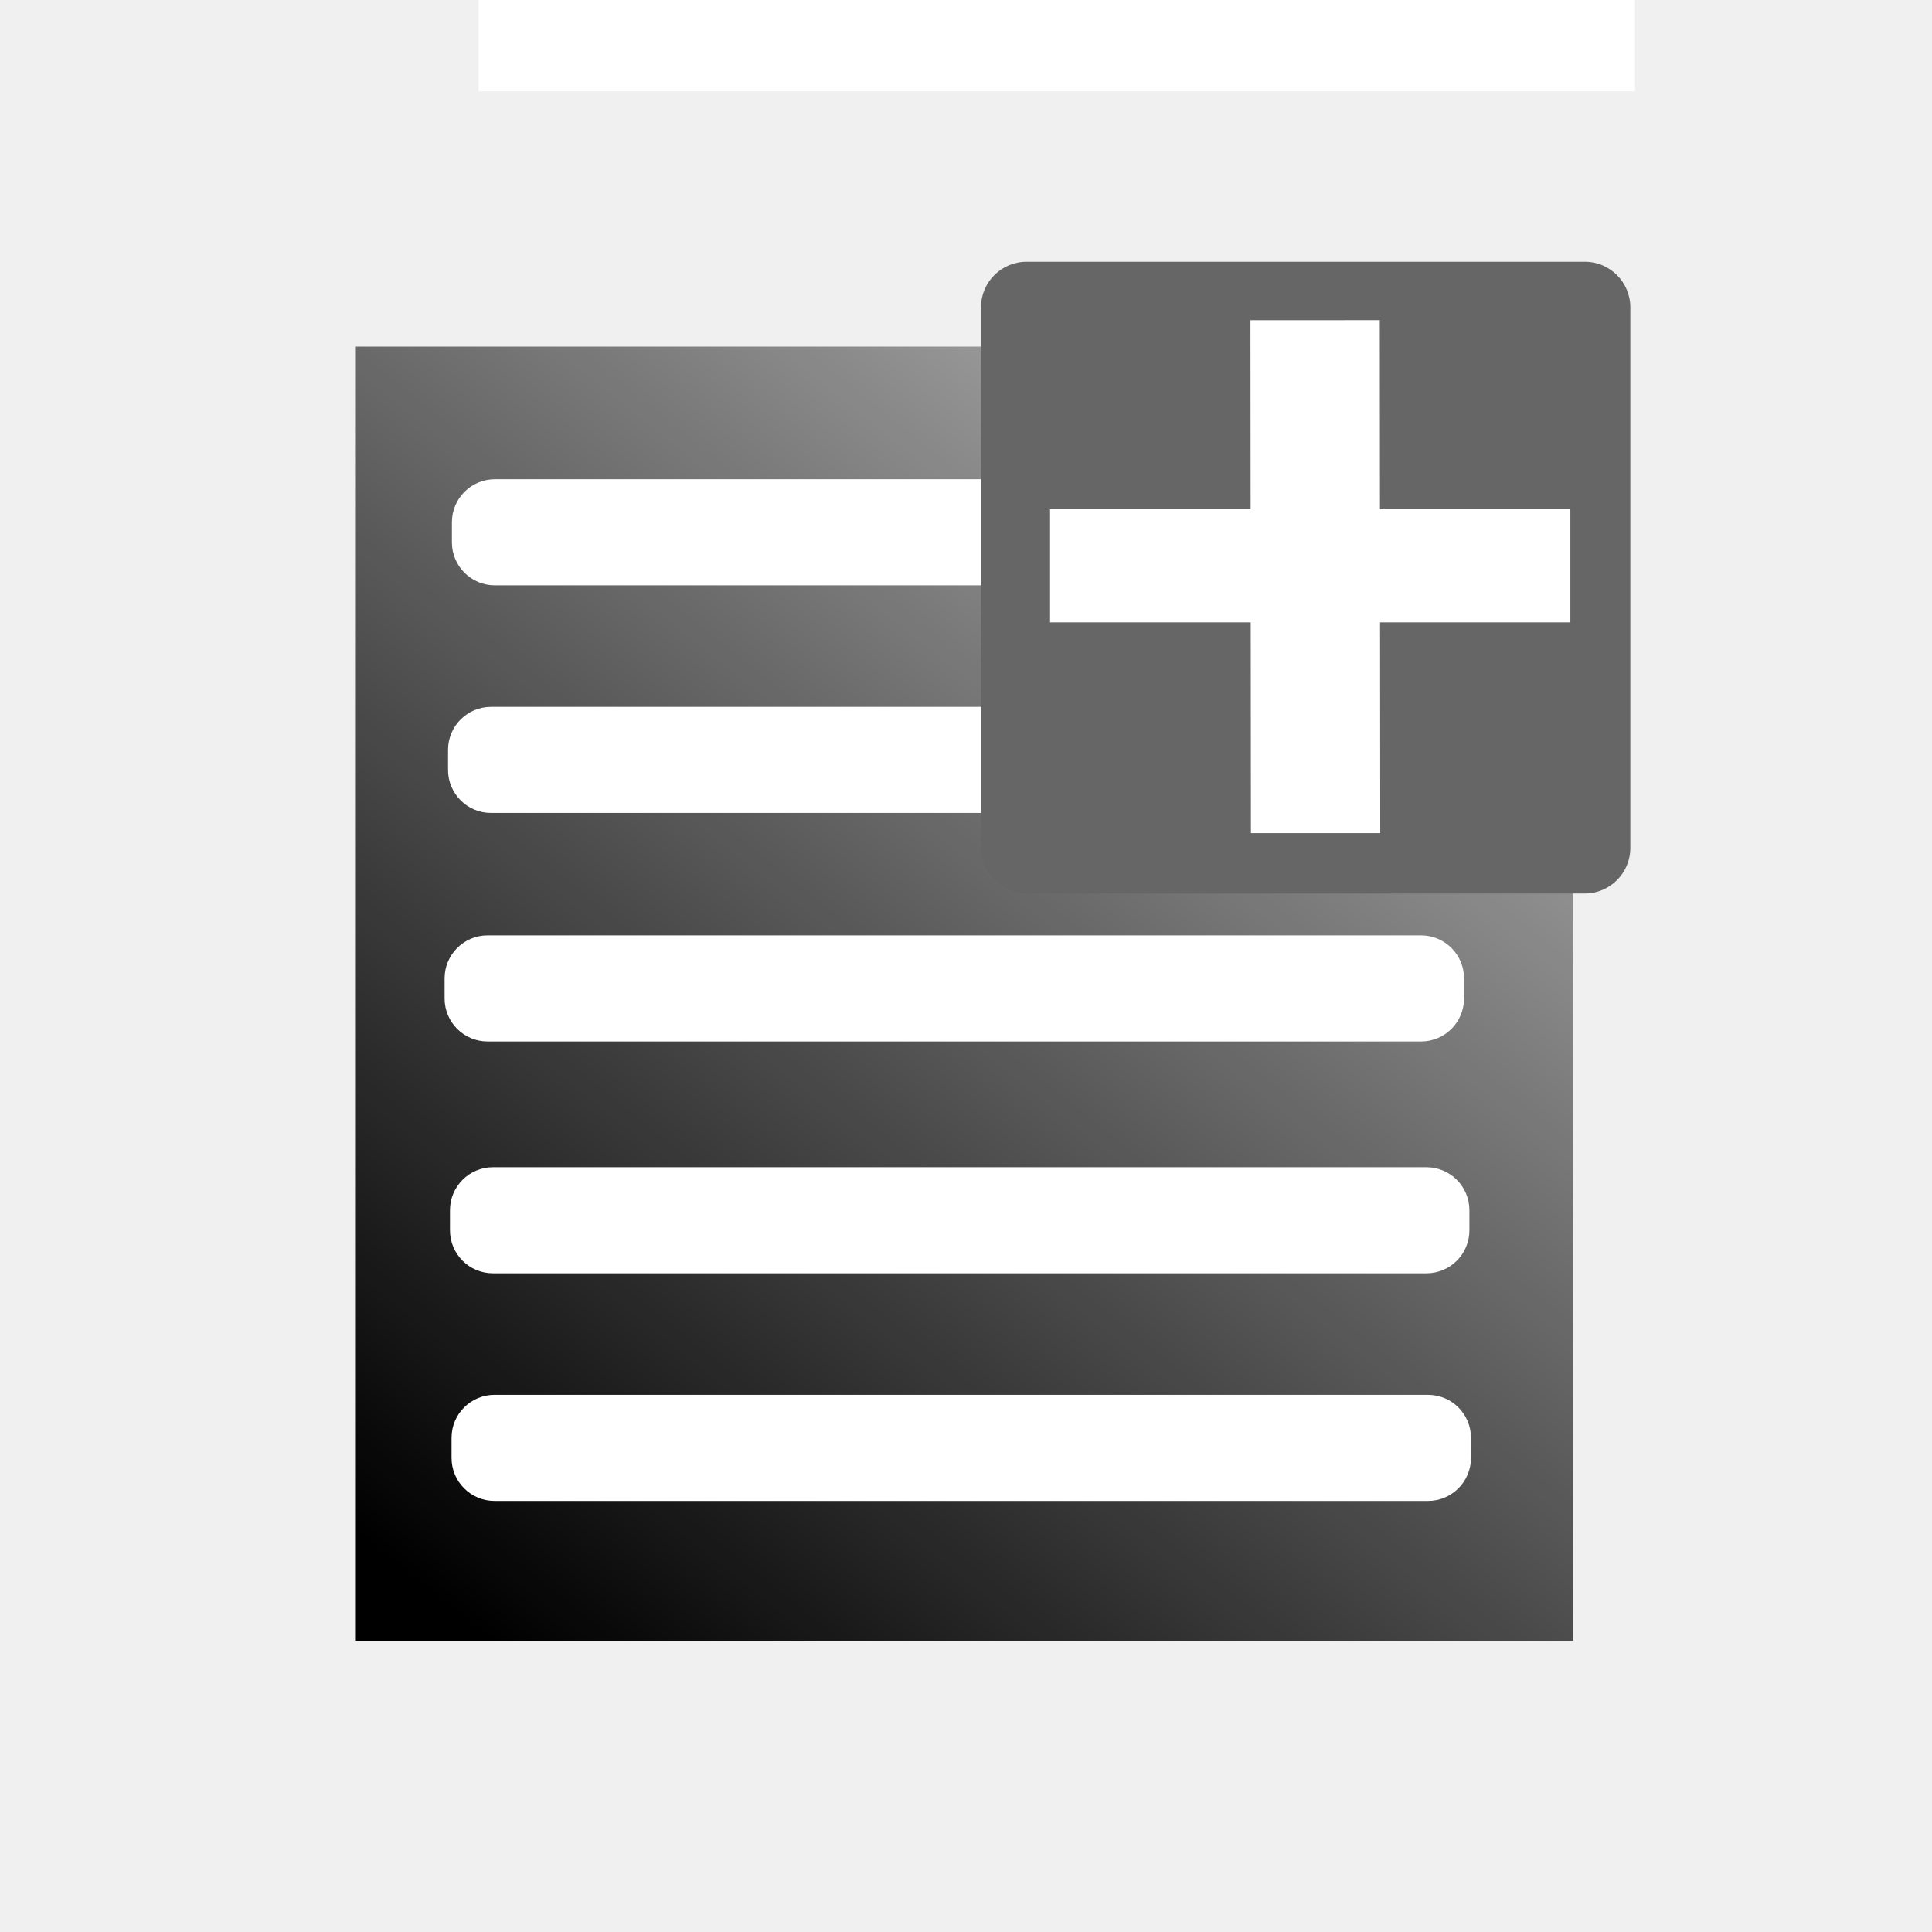
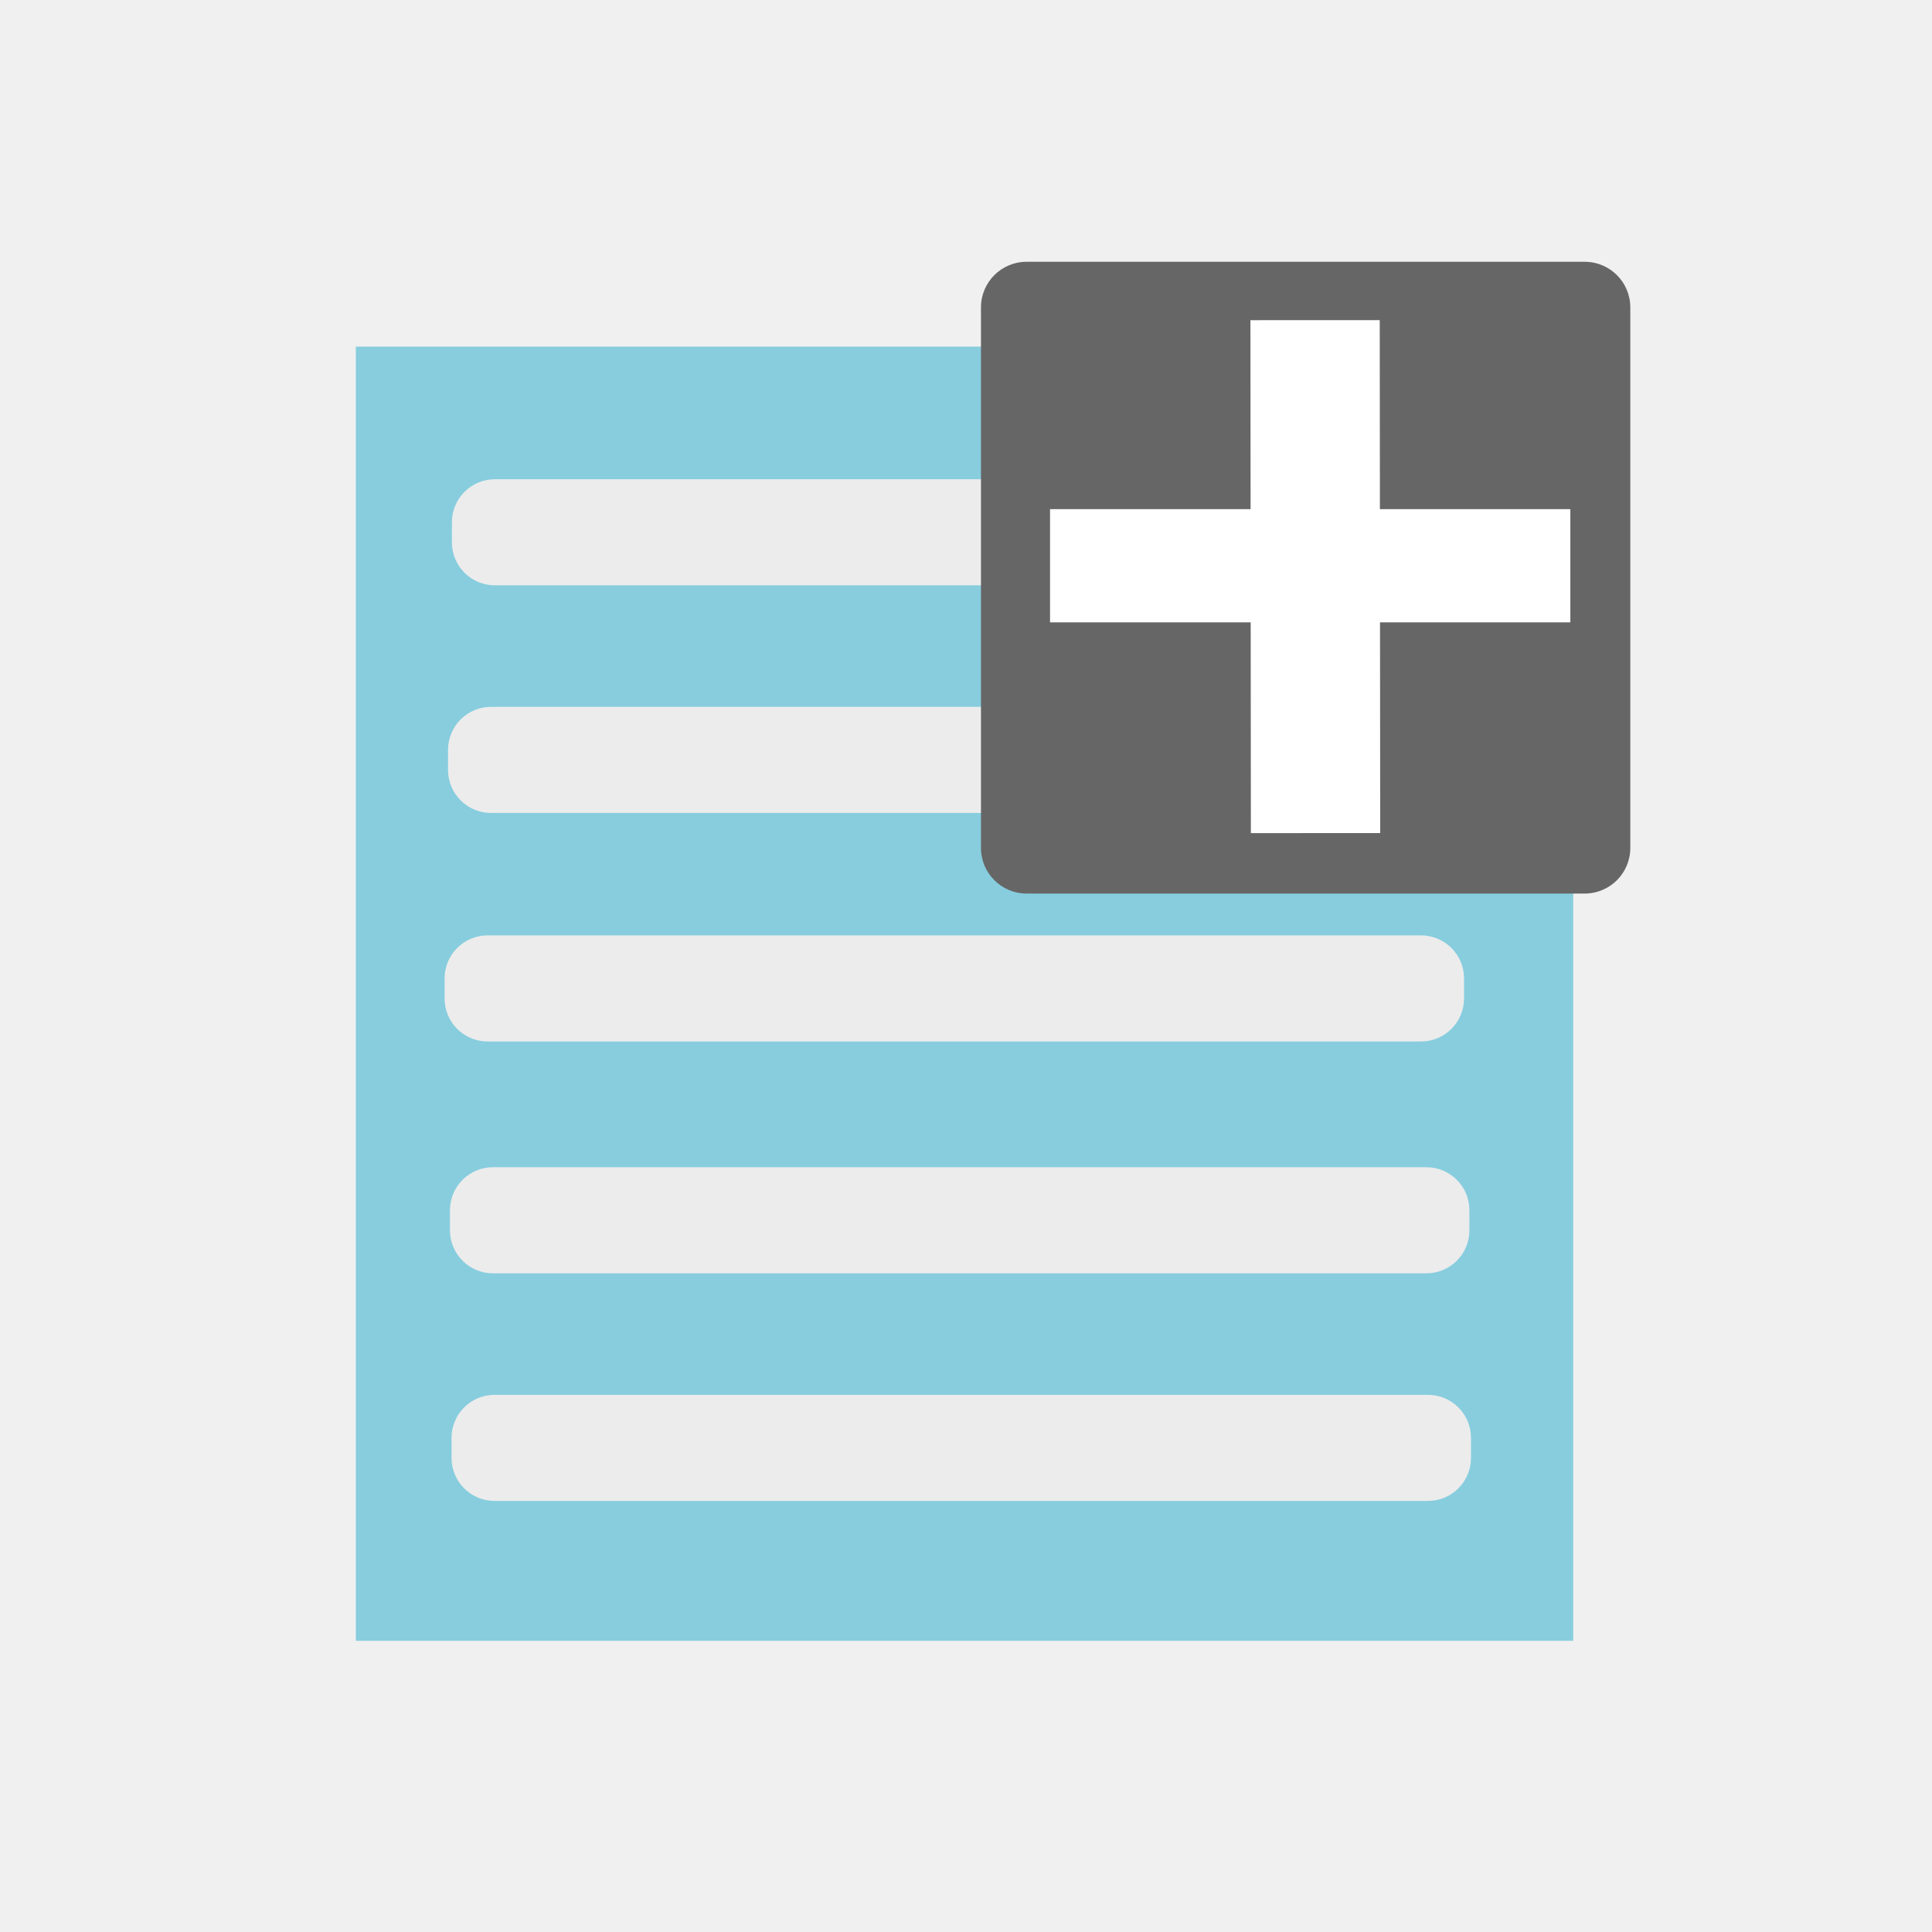
<svg xmlns="http://www.w3.org/2000/svg" xmlns:xlink="http://www.w3.org/1999/xlink" width="32px" height="32px" id="svg2985" version="1.1">
  <defs id="defs2987">
    <linearGradient id="linearGradient3386">
      <stop style="stop-color:#000000;stop-opacity:1;" offset="0" id="stop3388" />
      <stop style="stop-color:#000000;stop-opacity:0;" offset="1" id="stop3390" />
    </linearGradient>
    <linearGradient id="linearGradient3810">
      <stop id="stop3812" offset="0" style="stop-color:#000000;stop-opacity:1;" />
      <stop id="stop3814" offset="1" style="stop-color:#000000;stop-opacity:0;" />
    </linearGradient>
    <linearGradient gradientTransform="matrix(0.7420635,0,0,0.7420635,0.1050288,8.074644)" gradientUnits="userSpaceOnUse" y2="16.325" x2="39.743" y1="16.075" x1="15.923" id="linearGradient3816" xlink:href="#linearGradient3810" />
-     <linearGradient xlink:href="#linearGradient3386" id="linearGradient3392" x1="7.234" y1="26.461" x2="29.093" y2="-0.865" gradientUnits="userSpaceOnUse" />
    <pattern y="0" x="0" height="6" width="6" patternUnits="userSpaceOnUse" id="EMFhbasepattern" />
    <linearGradient gradientTransform="matrix(0.7420635,0,0,0.7420635,0.1050288,8.074644)" gradientUnits="userSpaceOnUse" y2="16.325" x2="39.743" y1="16.075" x1="15.923" id="linearGradient3393" xlink:href="#linearGradient3386" />
    <linearGradient gradientTransform="matrix(0.7420635,0,0,0.7420635,0.1050288,8.074644)" gradientUnits="userSpaceOnUse" y2="16.325" x2="39.743" y1="16.075" x1="15.923" id="linearGradient3411" xlink:href="#linearGradient3386" />
    <linearGradient gradientTransform="matrix(0.7420635,0,0,0.7420635,0.1050288,8.074644)" gradientUnits="userSpaceOnUse" y2="16.325" x2="39.743" y1="16.075" x1="15.923" id="linearGradient3429" xlink:href="#linearGradient3386" />
    <linearGradient gradientTransform="matrix(0.7420635,0,0,0.7420635,0.1050288,8.074644)" gradientUnits="userSpaceOnUse" y2="16.325" x2="39.743" y1="16.075" x1="15.923" id="linearGradient3456" xlink:href="#linearGradient3386" />
    <linearGradient gradientTransform="matrix(0.7420635,0,0,0.7420635,0.1050288,8.074644)" gradientUnits="userSpaceOnUse" y2="16.325" x2="39.743" y1="16.075" x1="15.923" id="linearGradient3476" xlink:href="#linearGradient3386" />
    <linearGradient gradientTransform="matrix(0.7420635,0,0,0.7420635,0.1050288,8.074644)" gradientUnits="userSpaceOnUse" y2="16.325" x2="39.743" y1="16.075" x1="15.923" id="linearGradient3496" xlink:href="#linearGradient3386" />
  </defs>
  <g id="layer1">
-     <rect style="fill:url(#linearGradient3392);fill-opacity:1;fill-rule:nonzero;stroke:none" id="rect2993" width="20.163" height="21.436" x="5.894" y="5.741" />
-     <rect style="fill:#ffffff;fill-opacity:1;fill-rule:nonzero;stroke:none" id="rect2995-4-1-4" width="16.885" height="1.757" x="7.479" y="23.103" ry="0.712" />
-     <rect style="fill:#ffffff;fill-opacity:1;fill-rule:nonzero;stroke:none" id="rect2995-4-1-4-6" width="16.885" height="1.757" x="7.364" y="15.493" ry="0.712" />
-     <rect style="fill:#ffffff;fill-opacity:1;fill-rule:nonzero;stroke:none" id="rect2995-4-1-4-0" width="16.885" height="1.757" x="7.453" y="19.333" ry="0.712" />
-     <rect style="fill:#ffffff;fill-opacity:1;fill-rule:nonzero;stroke:none" id="rect2995-4-1-4-5" width="16.885" height="1.757" x="7.421" y="11.708" ry="0.712" />
-     <rect style="fill:#ffffff;fill-opacity:1;fill-rule:nonzero;stroke:none" id="rect2995-4-1-4-0-0" width="16.885" height="1.757" x="7.485" y="7.938" ry="0.712" />
-     <g transform="translate(3.103288,-4.90258)" id="layer1-3">
-       <rect ry="0.755" y="9.238" x="13.145" height="10.464" width="10.755" id="rect3802" style="fill:#666666;fill-opacity:1;fill-rule:nonzero;stroke:none" />
-       <rect y="3.736" x="6.073" height="1.429" width="16.655" id="rect4166" style="fill:#0000ff;fill-opacity:1;stroke:#ffffff;stroke-width:2.5;stroke-linecap:butt;stroke-miterlimit:4;stroke-dasharray:none;stroke-opacity:1" />
-       <rect y="13.336" x="14.289" height="1.875" width="8.618" id="rect4168" style="fill:#ffffff;fill-opacity:1;stroke:none;stroke-width:2.5;stroke-linecap:butt;stroke-miterlimit:4;stroke-dasharray:none;stroke-opacity:1" />
-       <rect transform="matrix(-9.0218187e-4,-0.9999996,0.9999999,-3.3340878e-4,0,0)" y="17.599" x="-18.708" height="2.142" width="8.496" id="rect4168-4" style="fill:#ffffff;fill-opacity:1;stroke:none;stroke-width:2.5;stroke-linecap:butt;stroke-miterlimit:4;stroke-dasharray:none;stroke-opacity:1" />
-     </g>
+     <rect style="fill:#87cdde;fill-opacity:1;fill-rule:nonzero;stroke:none" id="rect2993" width="20.163" height="21.436" x="5.894" y="5.741" />
+     <rect style="fill:#ececec;fill-opacity:1;fill-rule:nonzero;stroke:none" id="rect2995-4-1-4" width="16.885" height="1.757" x="7.479" y="23.103" ry="0.712" />
+     <rect style="fill:#ececec;fill-opacity:1;fill-rule:nonzero;stroke:none" id="rect2995-4-1-4-6" width="16.885" height="1.757" x="7.364" y="15.493" ry="0.712" />
+     <rect style="fill:#ececec;fill-opacity:1;fill-rule:nonzero;stroke:none" id="rect2995-4-1-4-0" width="16.885" height="1.757" x="7.453" y="19.333" ry="0.712" />
+     <rect style="fill:#ececec;fill-opacity:1;fill-rule:nonzero;stroke:none" id="rect2995-4-1-4-5" width="16.885" height="1.757" x="7.421" y="11.708" ry="0.712" />
+     <rect style="fill:#ececec;fill-opacity:1;fill-rule:nonzero;stroke:none" id="rect2995-4-1-4-0-0" width="16.885" height="1.757" x="7.485" y="7.938" ry="0.712" />
+     <rect style="fill:#666666;fill-opacity:1;fill-rule:nonzero;stroke:none" id="rect3802" width="10.755" height="10.464" x="16.248" y="4.336" ry="0.755" />
+     <rect style="fill:#ffffff;fill-opacity:1;stroke:none;stroke-width:2.5;stroke-linecap:butt;stroke-miterlimit:4;stroke-dasharray:none;stroke-opacity:1" id="rect4168" width="8.618" height="1.875" x="17.392" y="8.433" />
+     <rect style="fill:#ffffff;fill-opacity:1;stroke:none;stroke-width:2.5;stroke-linecap:butt;stroke-miterlimit:4;stroke-dasharray:none;stroke-opacity:1" id="rect4168-4" width="8.496" height="2.142" x="-13.806" y="20.706" transform="matrix(-9.0218187e-4,-0.9999996,0.9999999,-3.3340878e-4,0,0)" />
  </g>
</svg>
